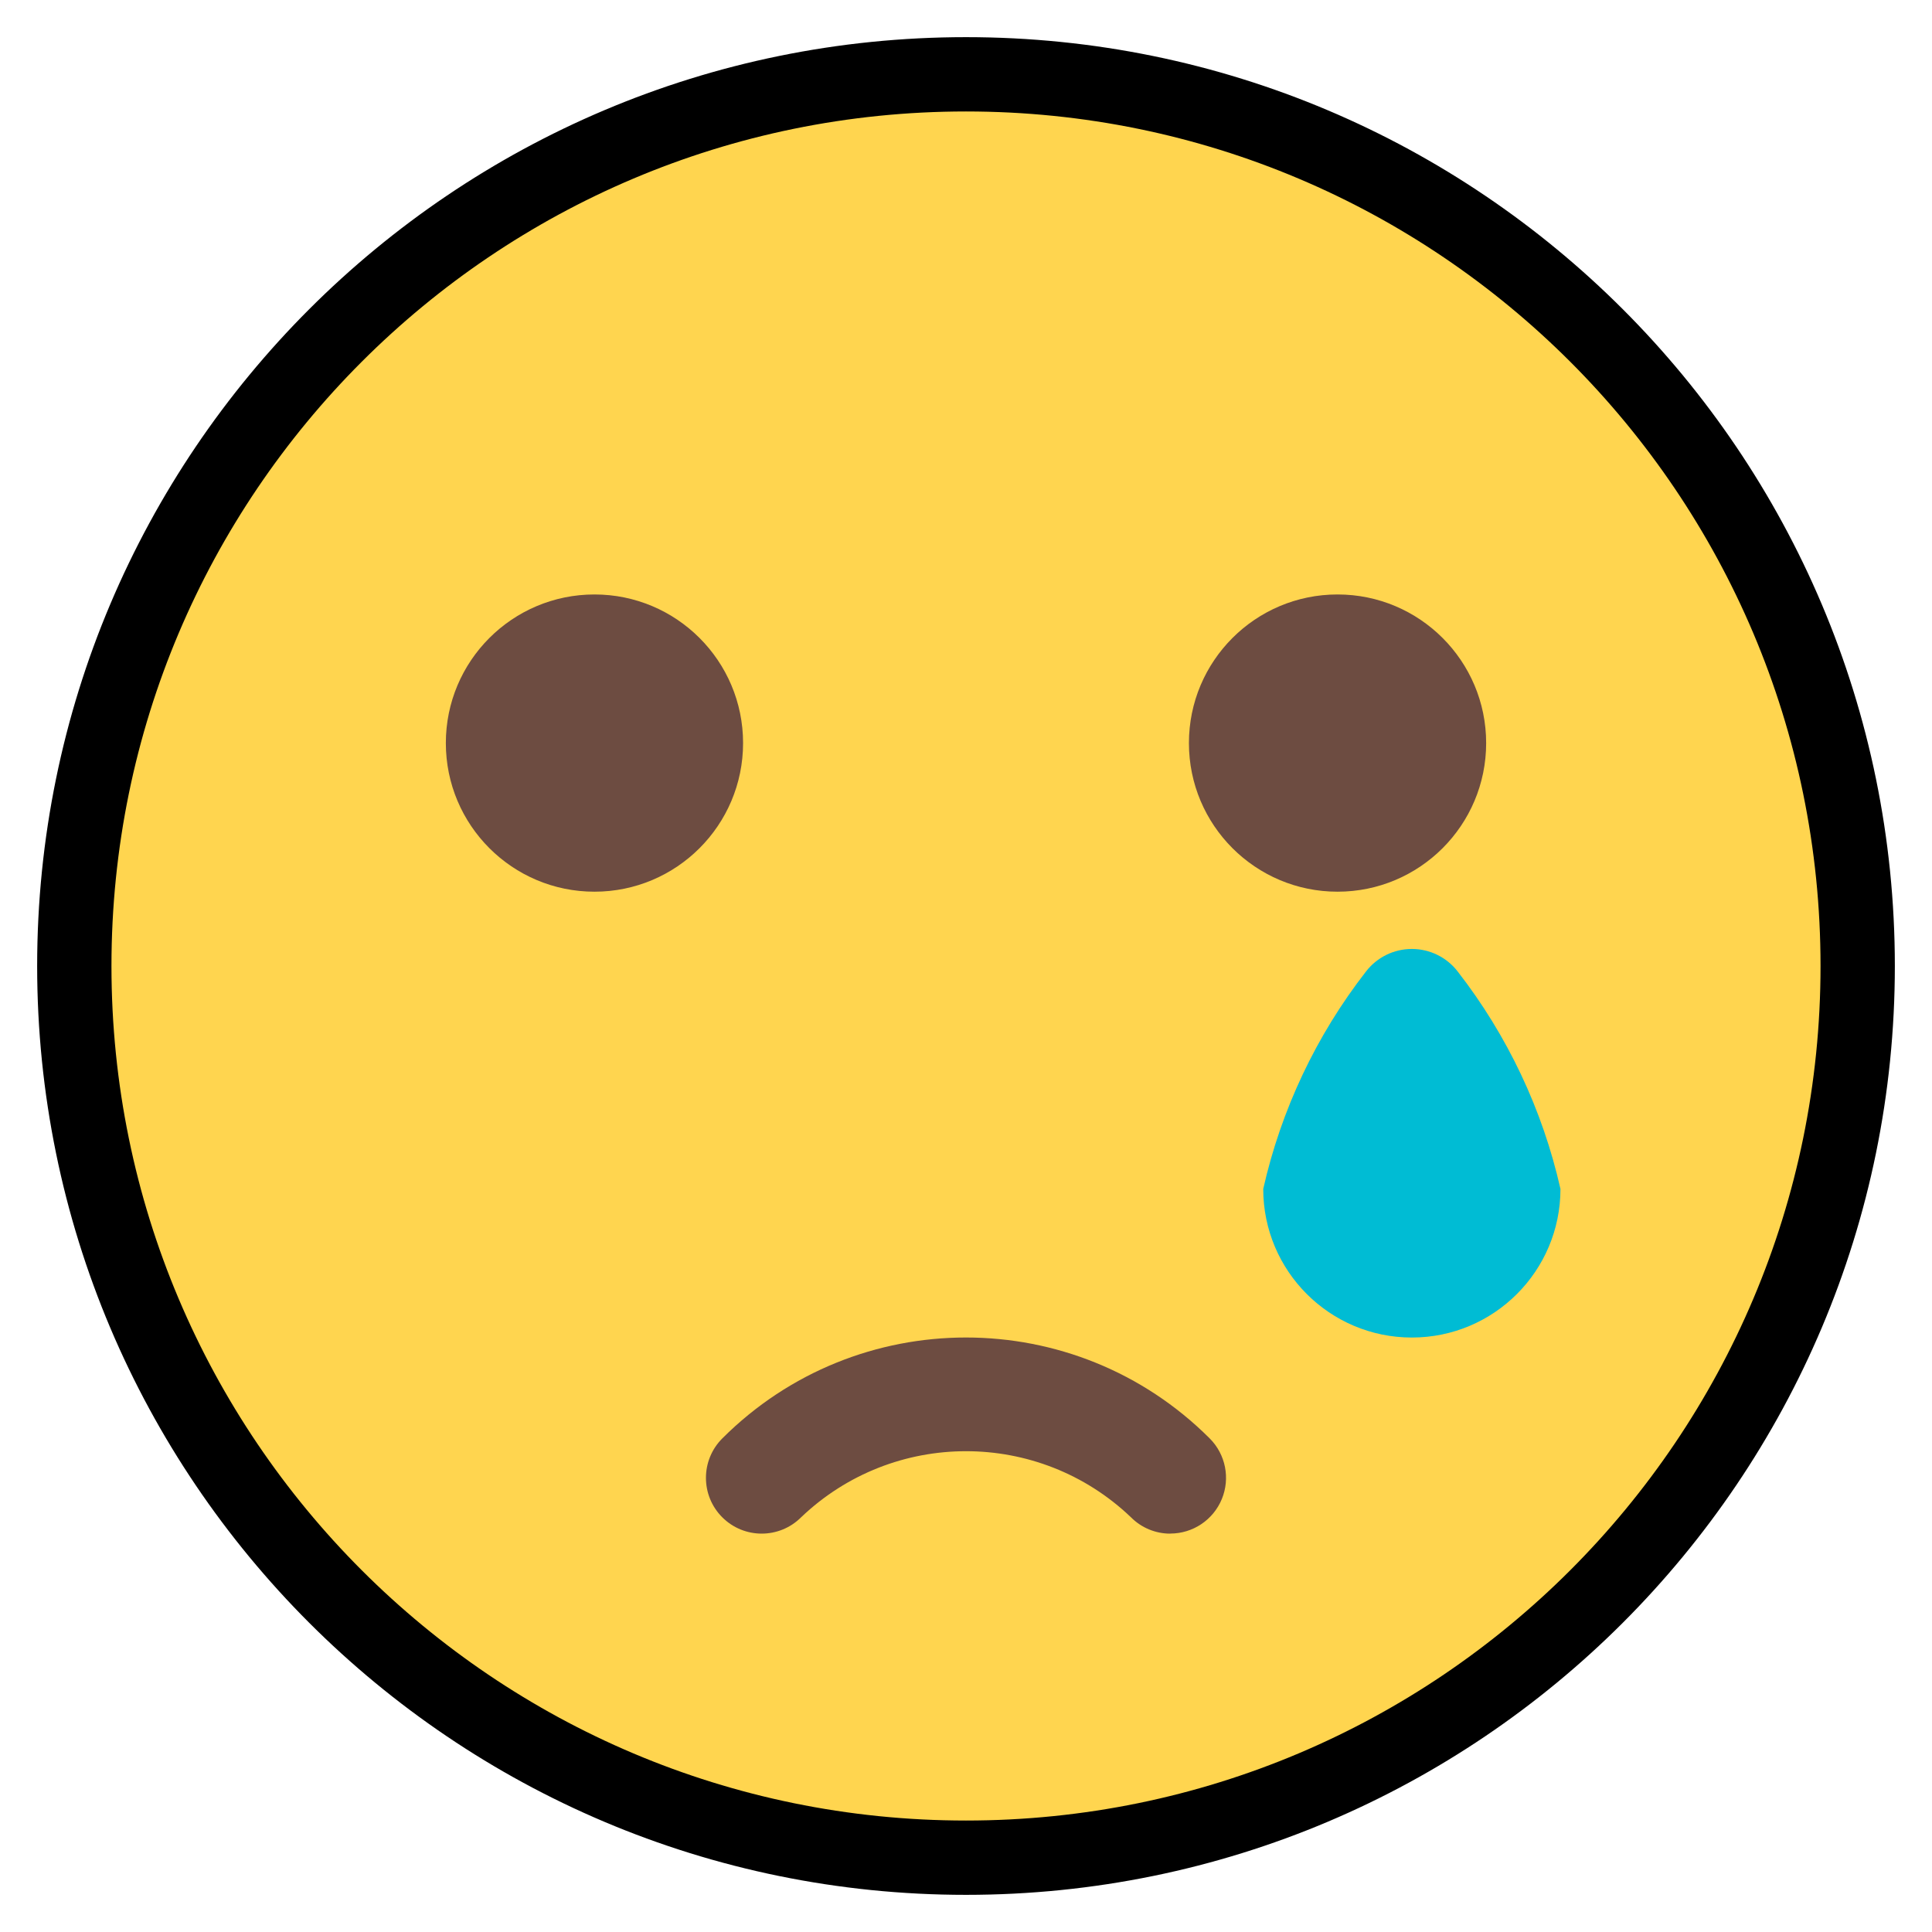
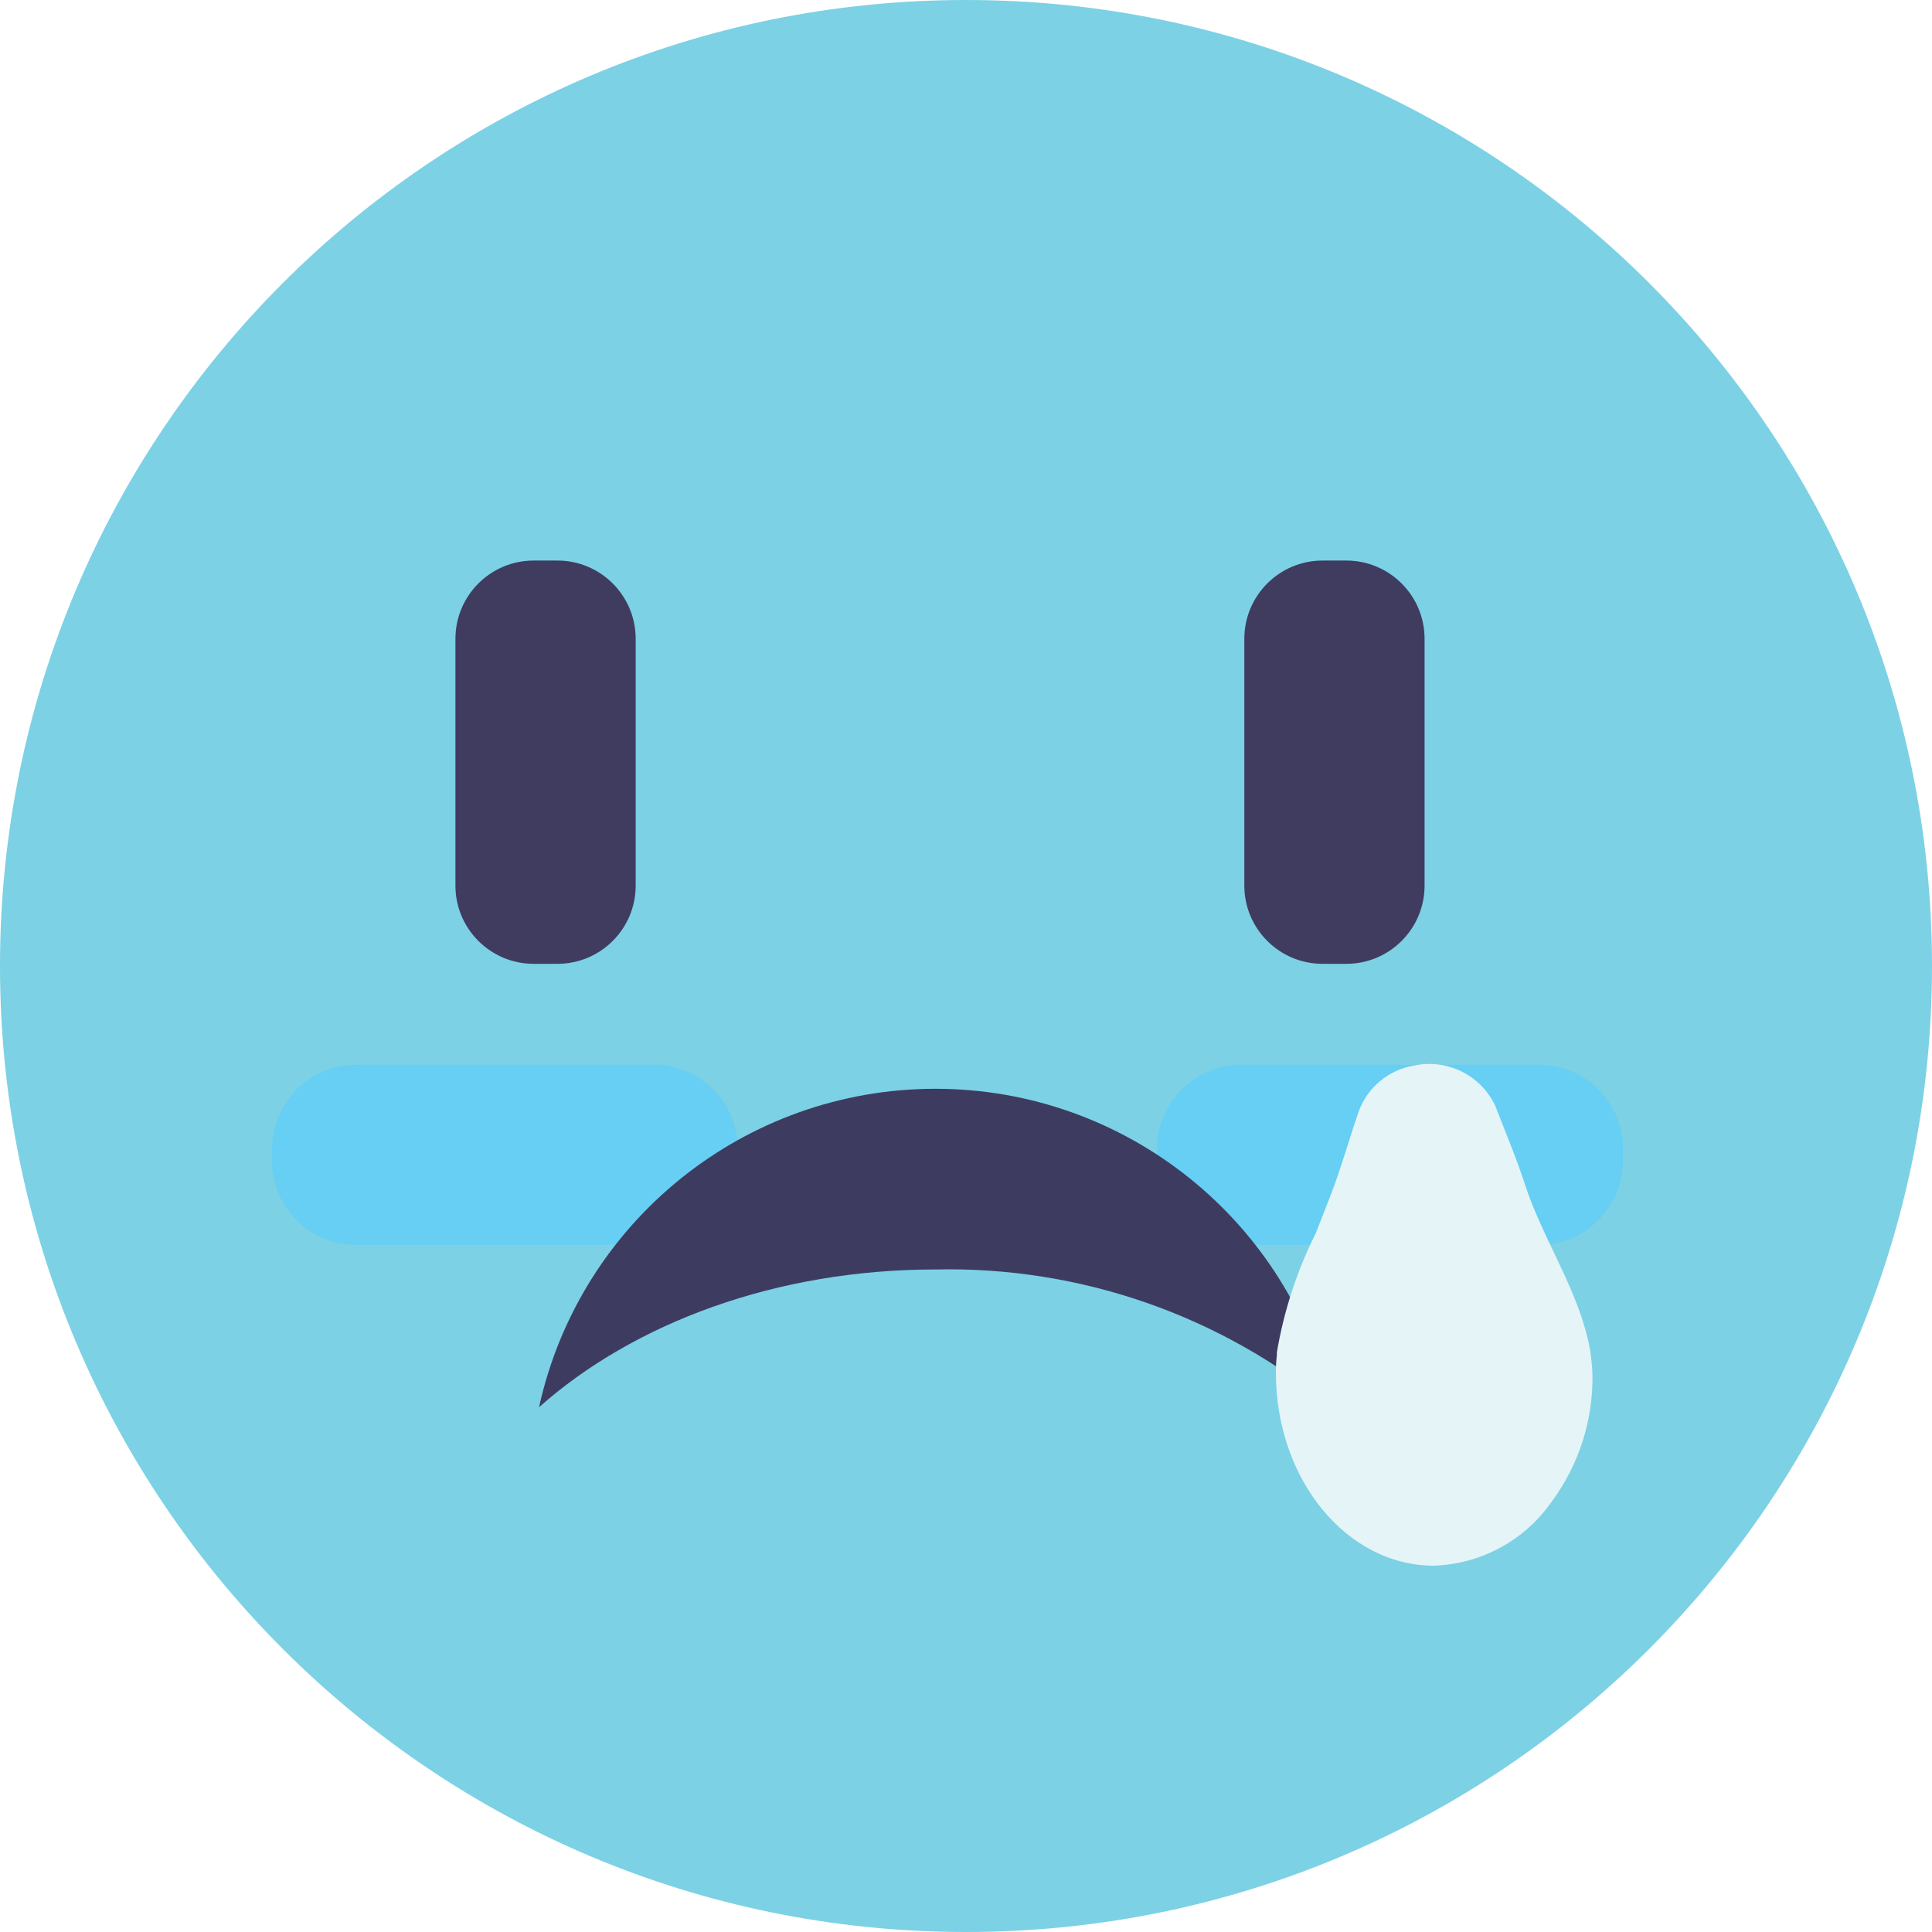
- <svg xmlns="http://www.w3.org/2000/svg" width="26" height="26" viewBox="0 0 26 26">
-   <g id="Group_10" data-name="Group 10" transform="translate(-385 -320)">
-     <g id="Group_6" data-name="Group 6">
-       <circle id="Ellipse_4" data-name="Ellipse 4" cx="12" cy="12" r="12" transform="translate(386 321)" fill="#ffd54f" stroke="#000" strokeWidth="2" />
-       <g id="Group_2" data-name="Group 2" transform="translate(386 321)">
-         <circle id="Ellipse_5" data-name="Ellipse 5" cx="2" cy="2" r="2" transform="translate(5 7)" fill="#6d4c41" />
-         <circle id="Ellipse_6" data-name="Ellipse 6" cx="2" cy="2" r="2" transform="translate(15 7)" fill="#6d4c41" />
-         <path id="Path_4" data-name="Path 4" d="M14.75,19.639a.744.744,0,0,1-.53-.22,3.214,3.214,0,0,0-4.439,0A.75.75,0,1,1,8.72,18.358a4.639,4.639,0,0,1,6.56,0,.75.75,0,0,1-.53,1.28Z" fill="#6d4c41" />
-       </g>
-     </g>
-     <path id="Path_5" data-name="Path 5" d="M18.617,12.074a.779.779,0,0,0-1.234,0A7.435,7.435,0,0,0,16,15a2,2,0,1,0,4,0,7.435,7.435,0,0,0-1.383-2.926Z" transform="translate(386 321)" fill="#00bcd4" />
+ <svg xmlns="http://www.w3.org/2000/svg" width="79.96" height="79.96" viewBox="0 0 79.96 79.96">
+   <defs>
+     <linearGradient id="a" x1="0.5" y1="-0.435" x2="0.5" y2="-1.435" gradientUnits="objectBoundingBox">
+       <stop offset="0" stop-color="#7cd1e5" />
+       <stop offset="0.355" stop-color="#57caf0" />
+       <stop offset="0.648" stop-color="#49b0e3" />
+       <stop offset="0.958" stop-color="#4590ce" />
+     </linearGradient>
+     <linearGradient id="b" x1="0.5" y1="-1209.152" x2="0.5" y2="-1209.772" gradientUnits="objectBoundingBox">
+       <stop offset="0" stop-color="#cfecf5" />
+       <stop offset="0.999" stop-color="#bce5f0" />
+     </linearGradient>
+     <linearGradient id="c" x1="0.5" y1="-5.922" x2="0.5" y2="-6.922" gradientUnits="objectBoundingBox">
+       <stop offset="0" stop-color="#e5f4f7" />
+       <stop offset="0.207" stop-color="#e2f3f7" />
+       <stop offset="0.445" stop-color="#c8e9f3" />
+       <stop offset="0.72" stop-color="#c3e7f2" />
+       <stop offset="0.999" stop-color="#bce5f0" />
+     </linearGradient>
+   </defs>
+   <g transform="translate(-7.134 -6.795)">
+     <circle cx="39.98" cy="39.98" r="39.98" transform="translate(7.134 6.795)" fill="url(#a)" />
+     <path d="M318.443,314.872v-10.21a3.239,3.239,0,0,1,3.24-3.24h.98a3.239,3.239,0,0,1,3.24,3.24v10.21a3.239,3.239,0,0,1-3.24,3.24h-.98A3.239,3.239,0,0,1,318.443,314.872Z" transform="translate(-292.46 -271.427)" fill="#3f3c60" />
+     <path d="M358.553,314.872v-10.21a3.239,3.239,0,0,0-3.24-3.24h-.98a3.239,3.239,0,0,0-3.24,3.24v10.21a3.239,3.239,0,0,0,3.24,3.24h.98A3.239,3.239,0,0,0,358.553,314.872Z" transform="translate(-292.46 -271.427)" fill="#3f3c60" />
+     <path d="M326.653,329.742h-12.32a3.483,3.483,0,0,1-3.48-3.48v-.49a3.483,3.483,0,0,1,3.48-3.48h12.32a3.482,3.482,0,0,1,3.48,3.48v.49A3.47,3.47,0,0,1,326.653,329.742Z" transform="translate(-292.46 -271.427)" fill="#67cef4" />
+     <path d="M350.963,329.742h12.32a3.483,3.483,0,0,0,3.48-3.48v-.49a3.483,3.483,0,0,0-3.48-3.48h-12.32a3.483,3.483,0,0,0-3.48,3.48v.49A3.483,3.483,0,0,0,350.963,329.742Z" transform="translate(-292.46 -271.427)" fill="#67cef4" />
+     <path d="M353.393,333.372v.12h-.03Z" transform="translate(-292.46 -271.427)" fill="url(#b)" />
+     <path d="M354.713,336.462a24.867,24.867,0,0,0-16.41-5.7c-6.58,0-12.47,2.21-16.4,5.7a16.8,16.8,0,0,1,32.81,0Z" transform="translate(-292.46 -271.427)" fill="#3e3b61" />
+     <path d="M365.5,335.042a8.617,8.617,0,0,1-1.7,5.35,6.193,6.193,0,0,1-4.86,2.63c-3.61,0-6.54-3.57-6.54-7.98a5.846,5.846,0,0,1,.04-.73v-.12a17.542,17.542,0,0,1,1.6-4.91c.23-.58.46-1.16.68-1.74.41-1.08.72-2.2,1.1-3.3a2.95,2.95,0,0,1,2.3-1.92,3.018,3.018,0,0,1,3.36,1.67c.41,1.07.87,2.14,1.22,3.23.75,2.32,2.29,4.48,2.71,6.91C365.453,334.432,365.483,334.732,365.5,335.042Z" transform="translate(-292.46 -271.427)" fill="url(#c)" />
  </g>
</svg>
